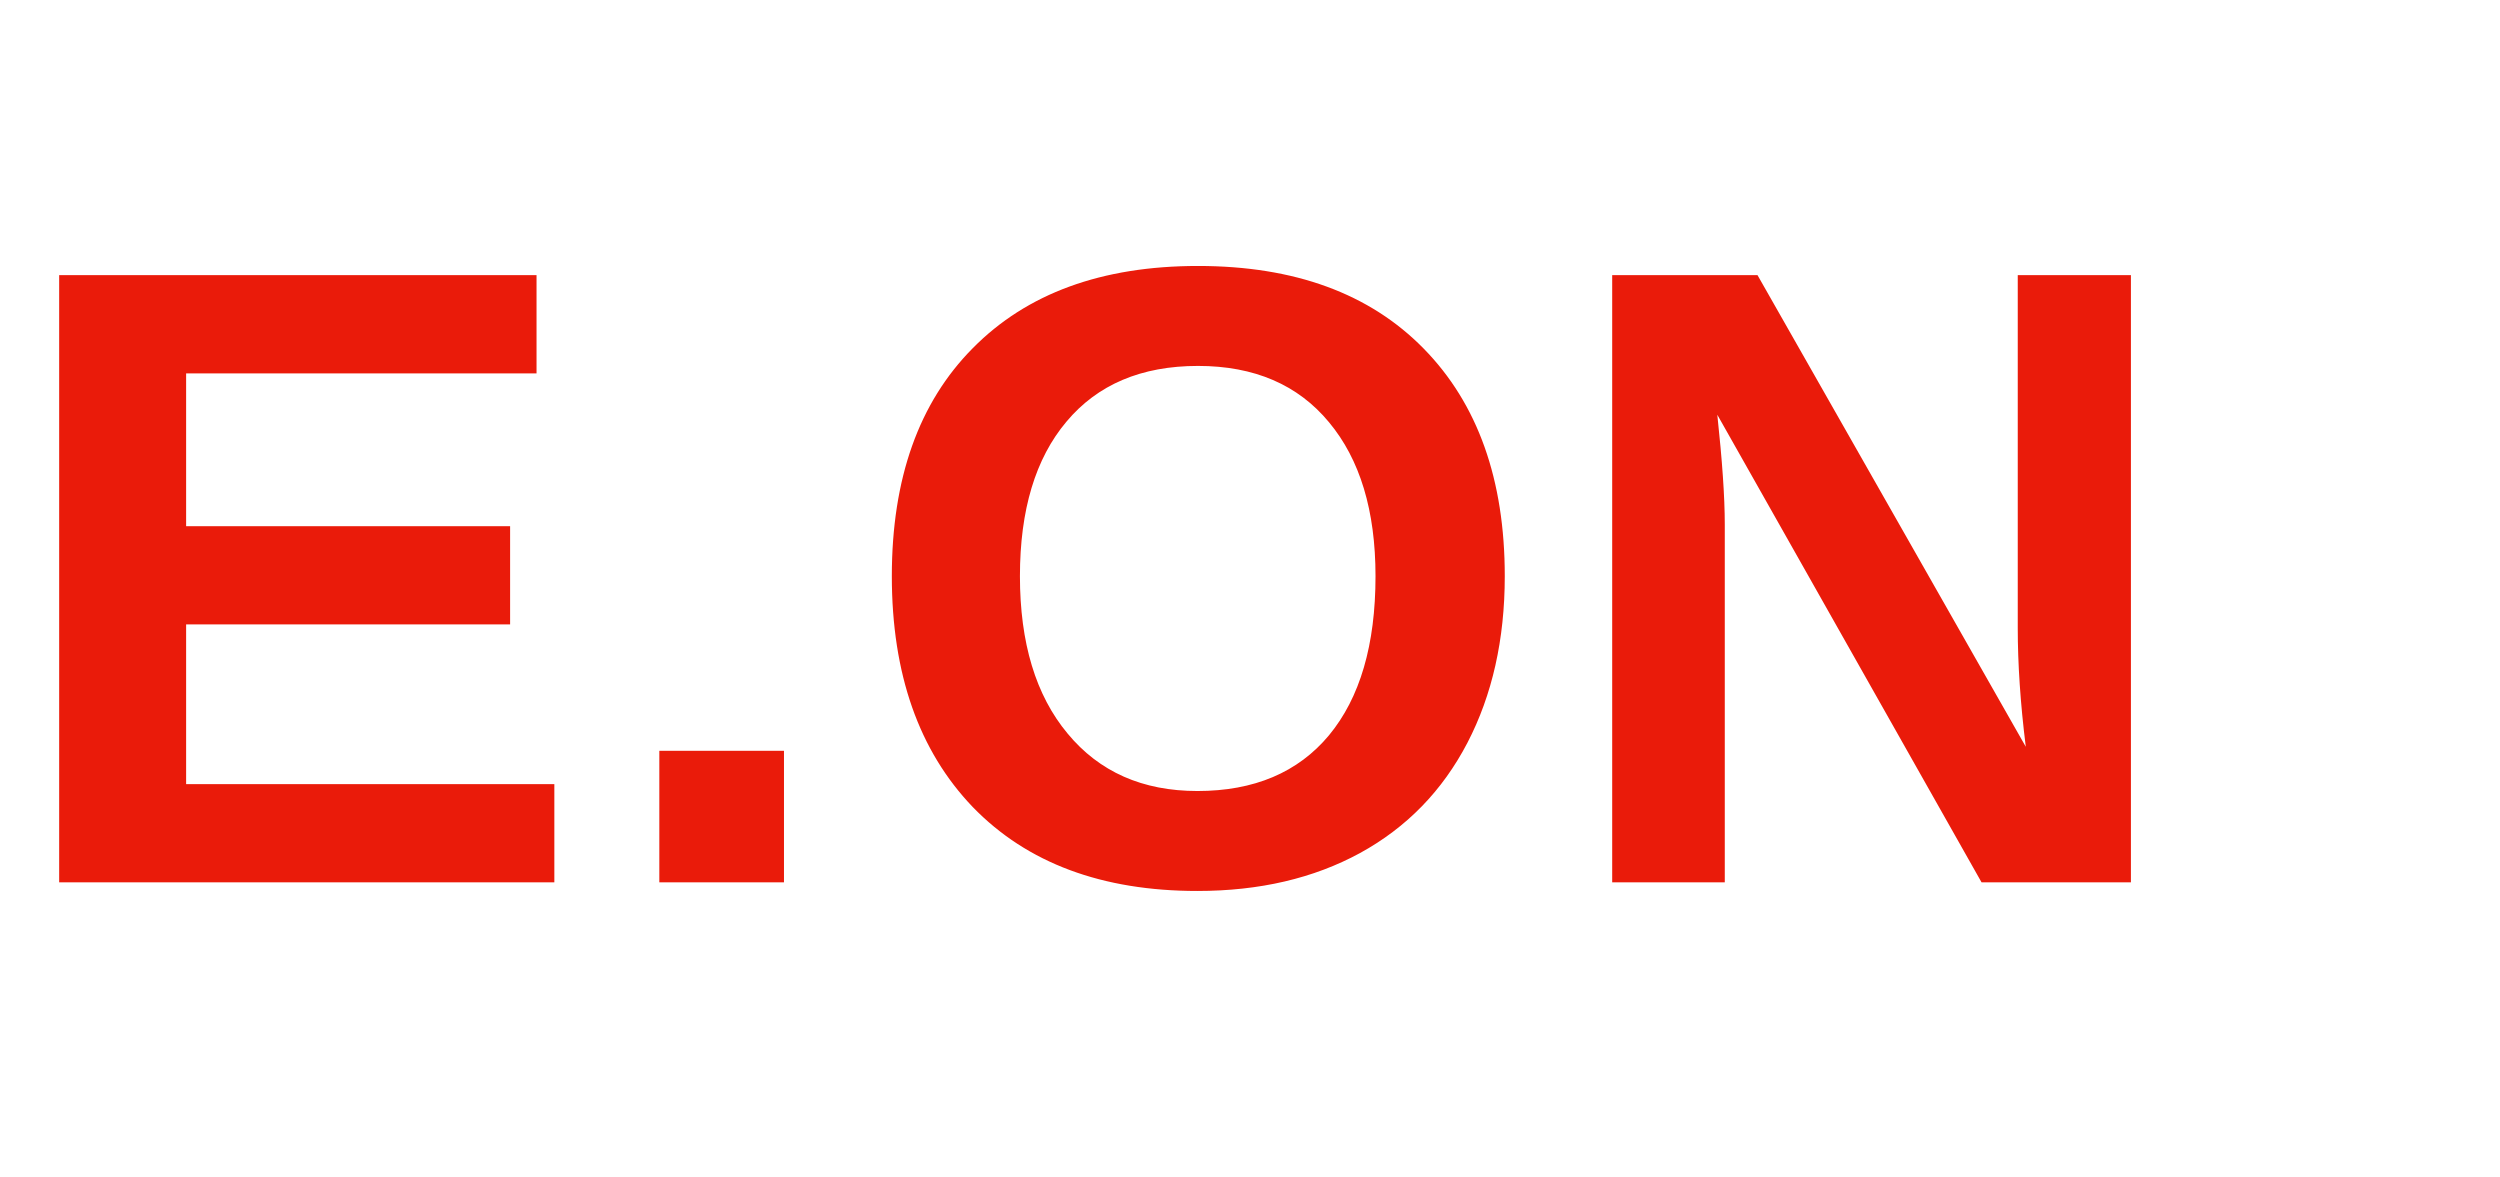
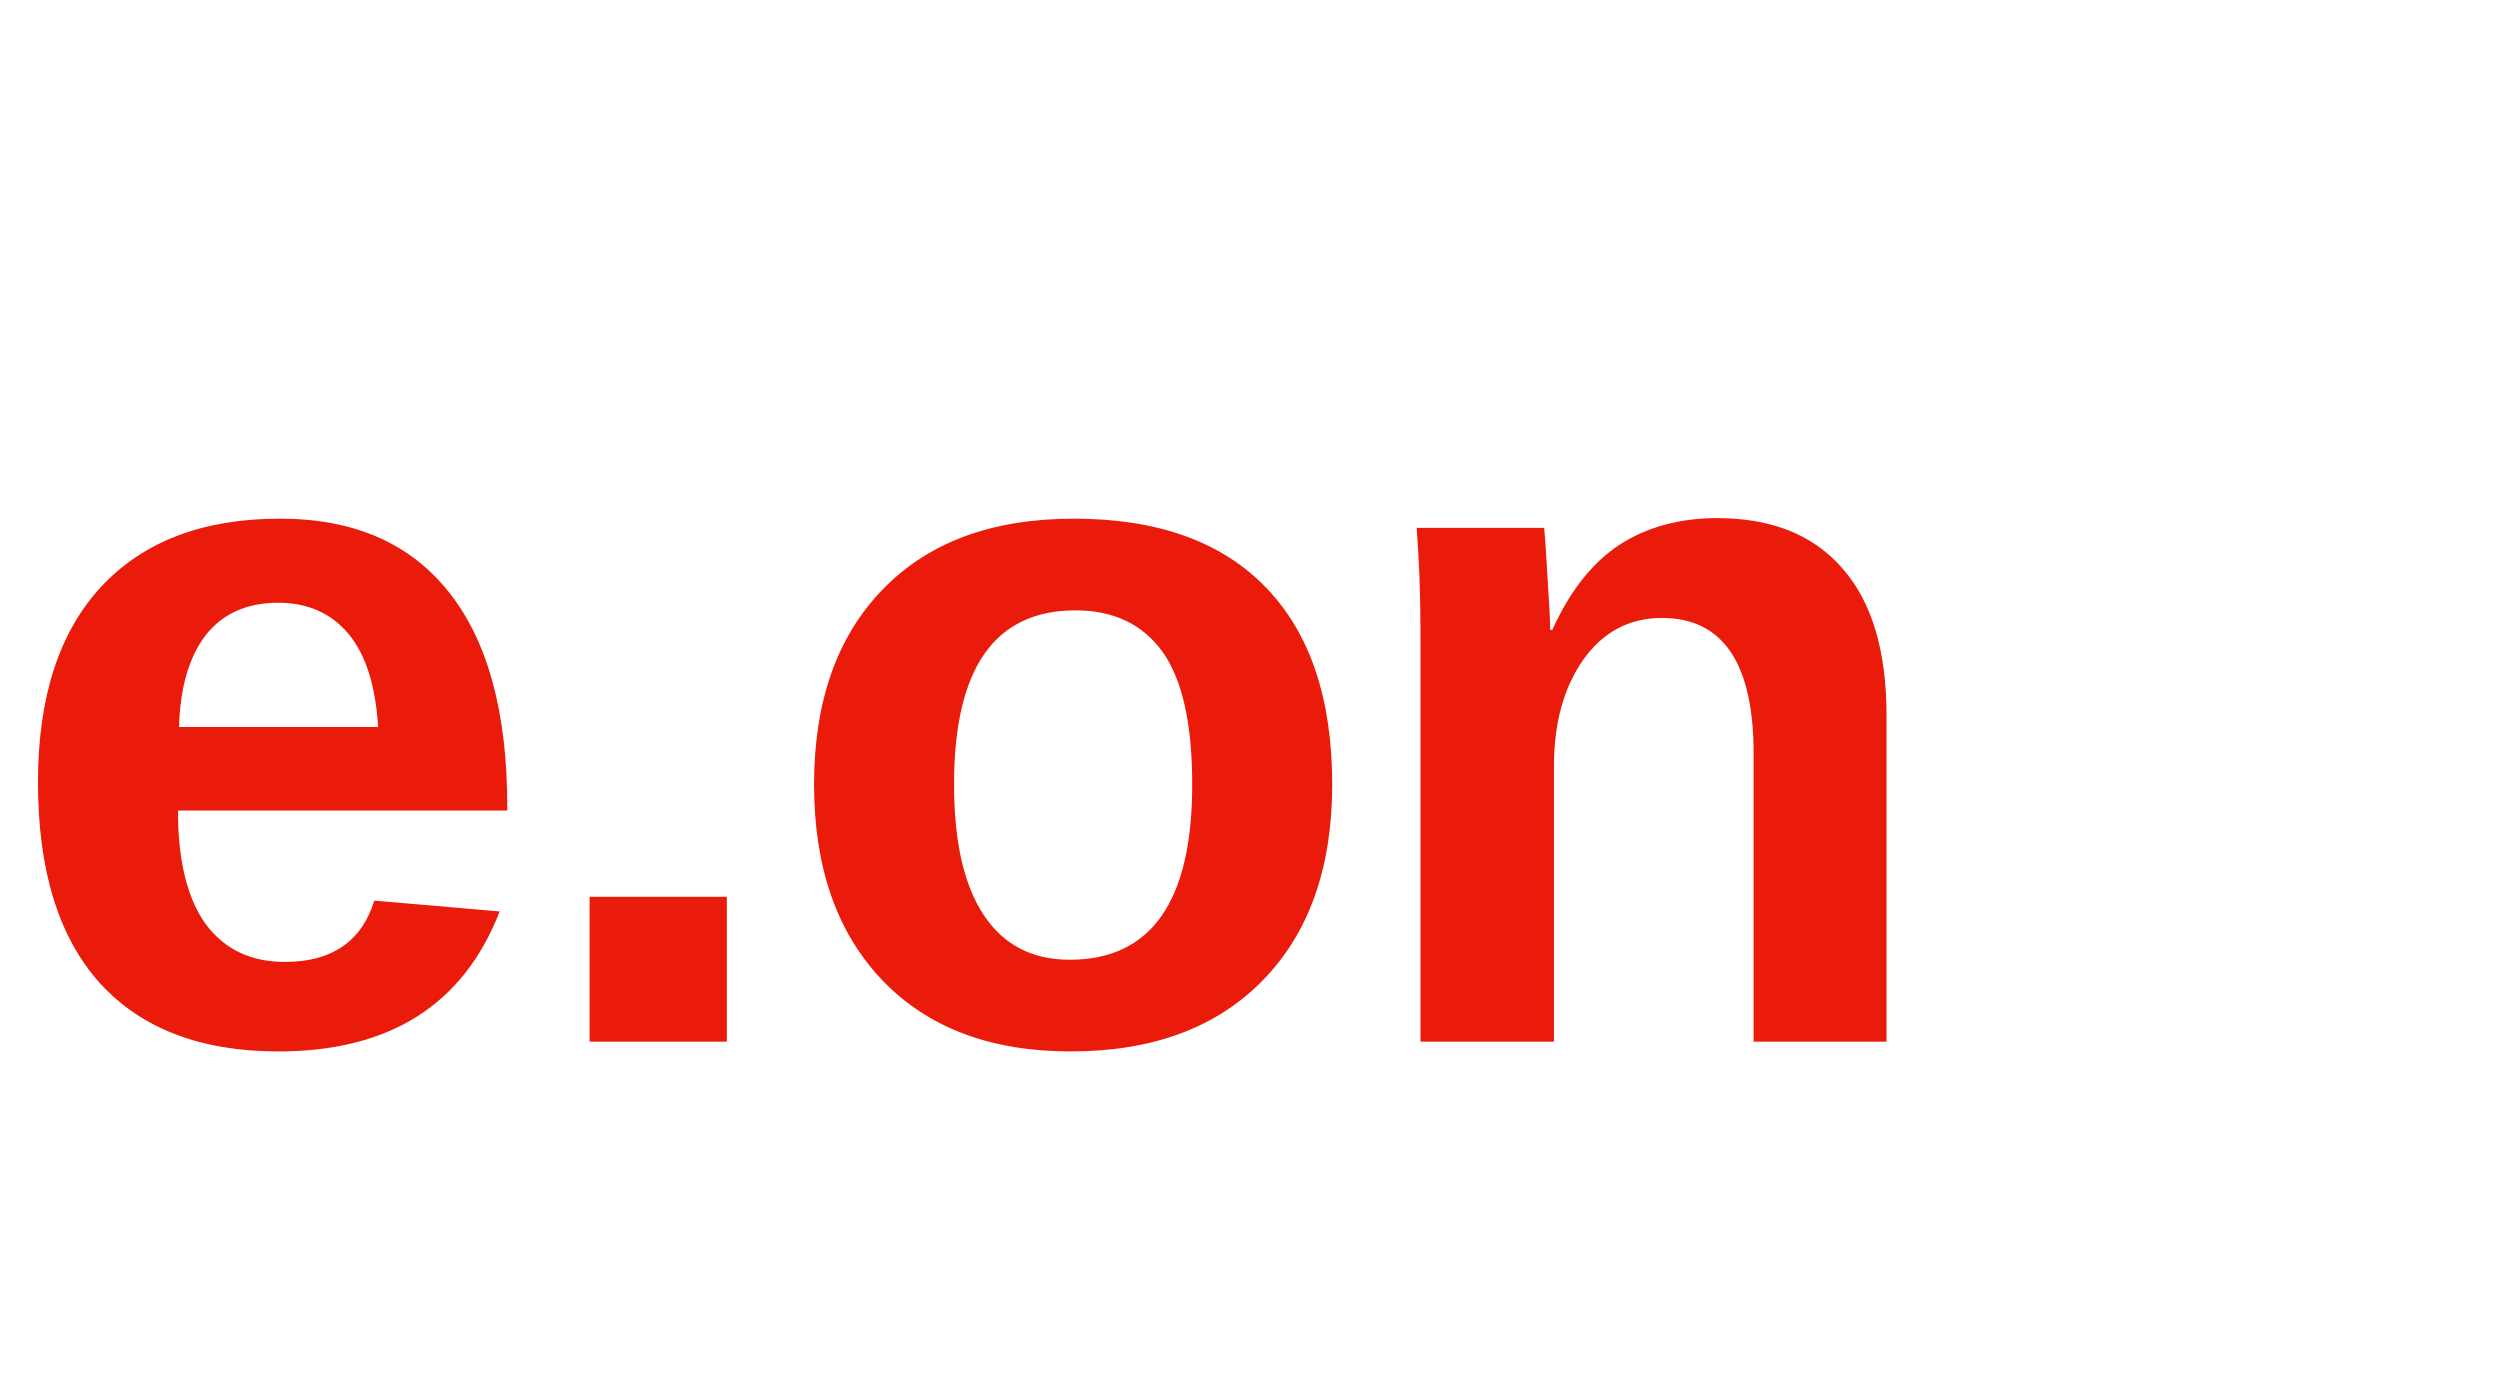
- <svg xmlns="http://www.w3.org/2000/svg" viewBox="0 0 68 32" fill="none">
-   <text x="0" y="24" font-family="'Arial Black', 'Helvetica Neue', Arial, sans-serif" font-size="24" font-weight="900" fill="#EA1B0A" letter-spacing="0.3">E.ON</text>
+ <svg xmlns="http://www.w3.org/2000/svg" viewBox="0 0 72 40" fill="none">
+   <text x="0" y="30" font-family="'Trebuchet MS', 'Helvetica Neue', Arial, sans-serif" font-size="28" font-weight="900" fill="#EA1B0A" letter-spacing="-0.5">e.on</text>
</svg>
